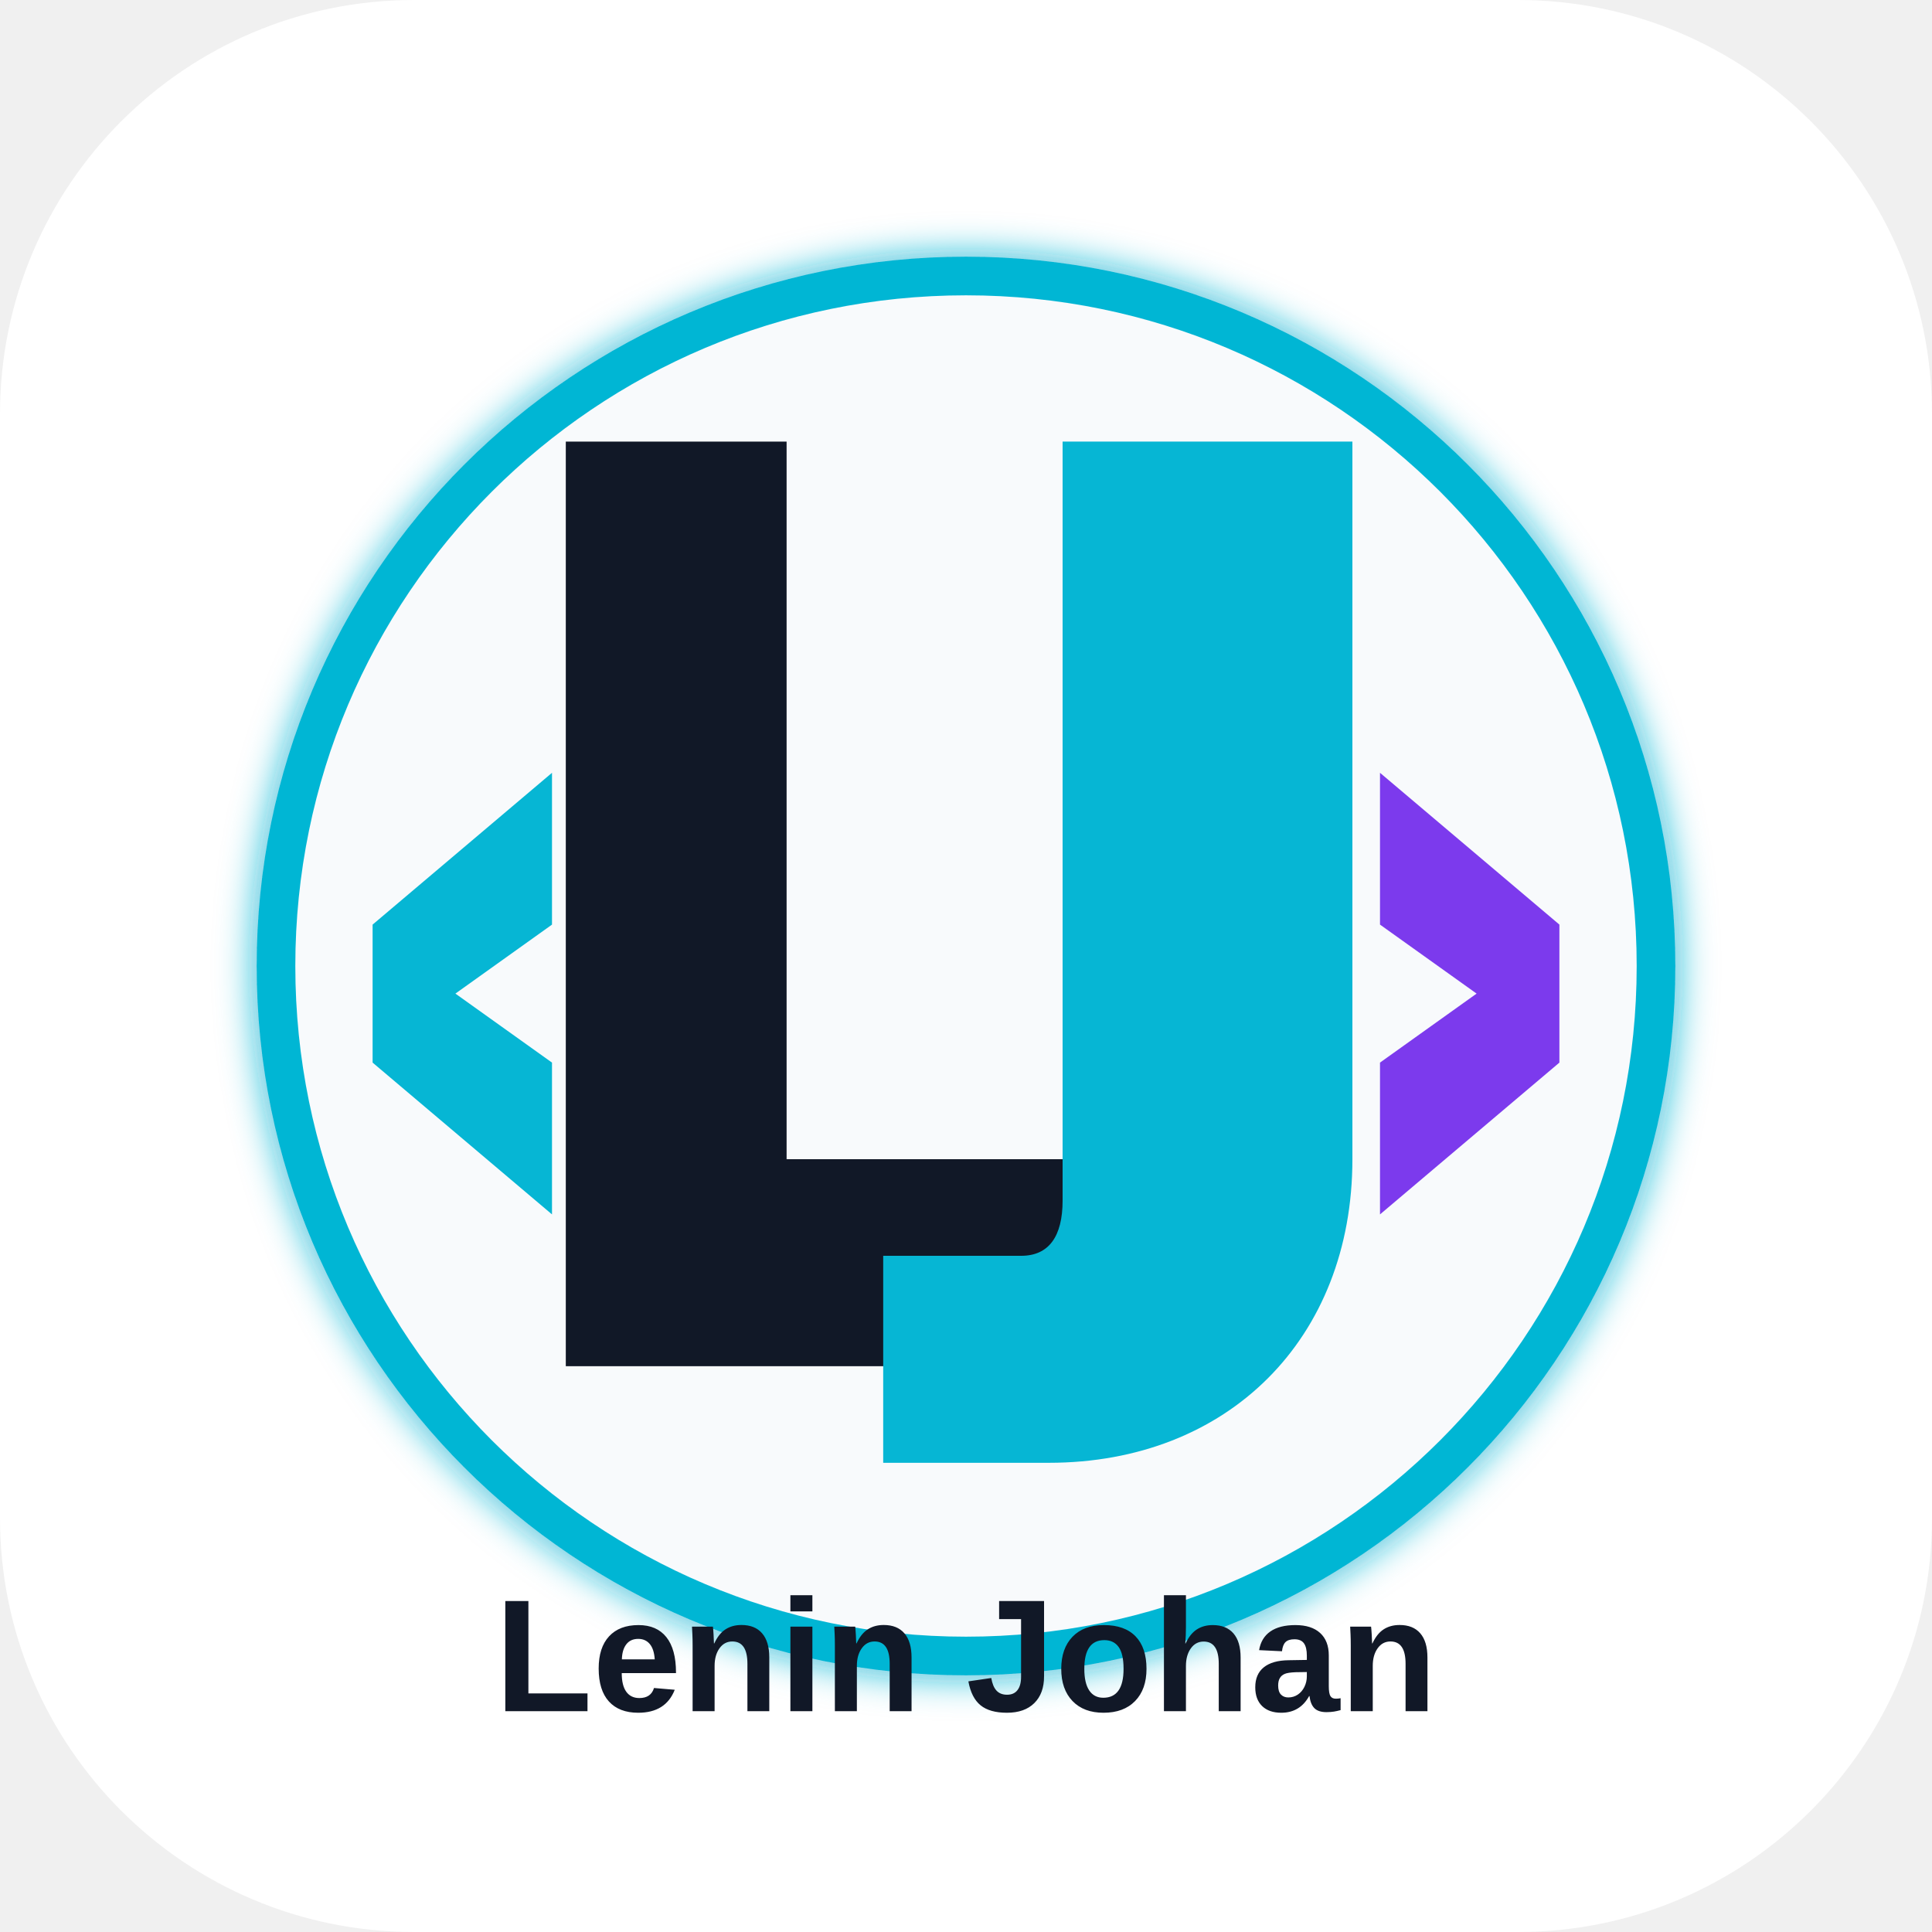
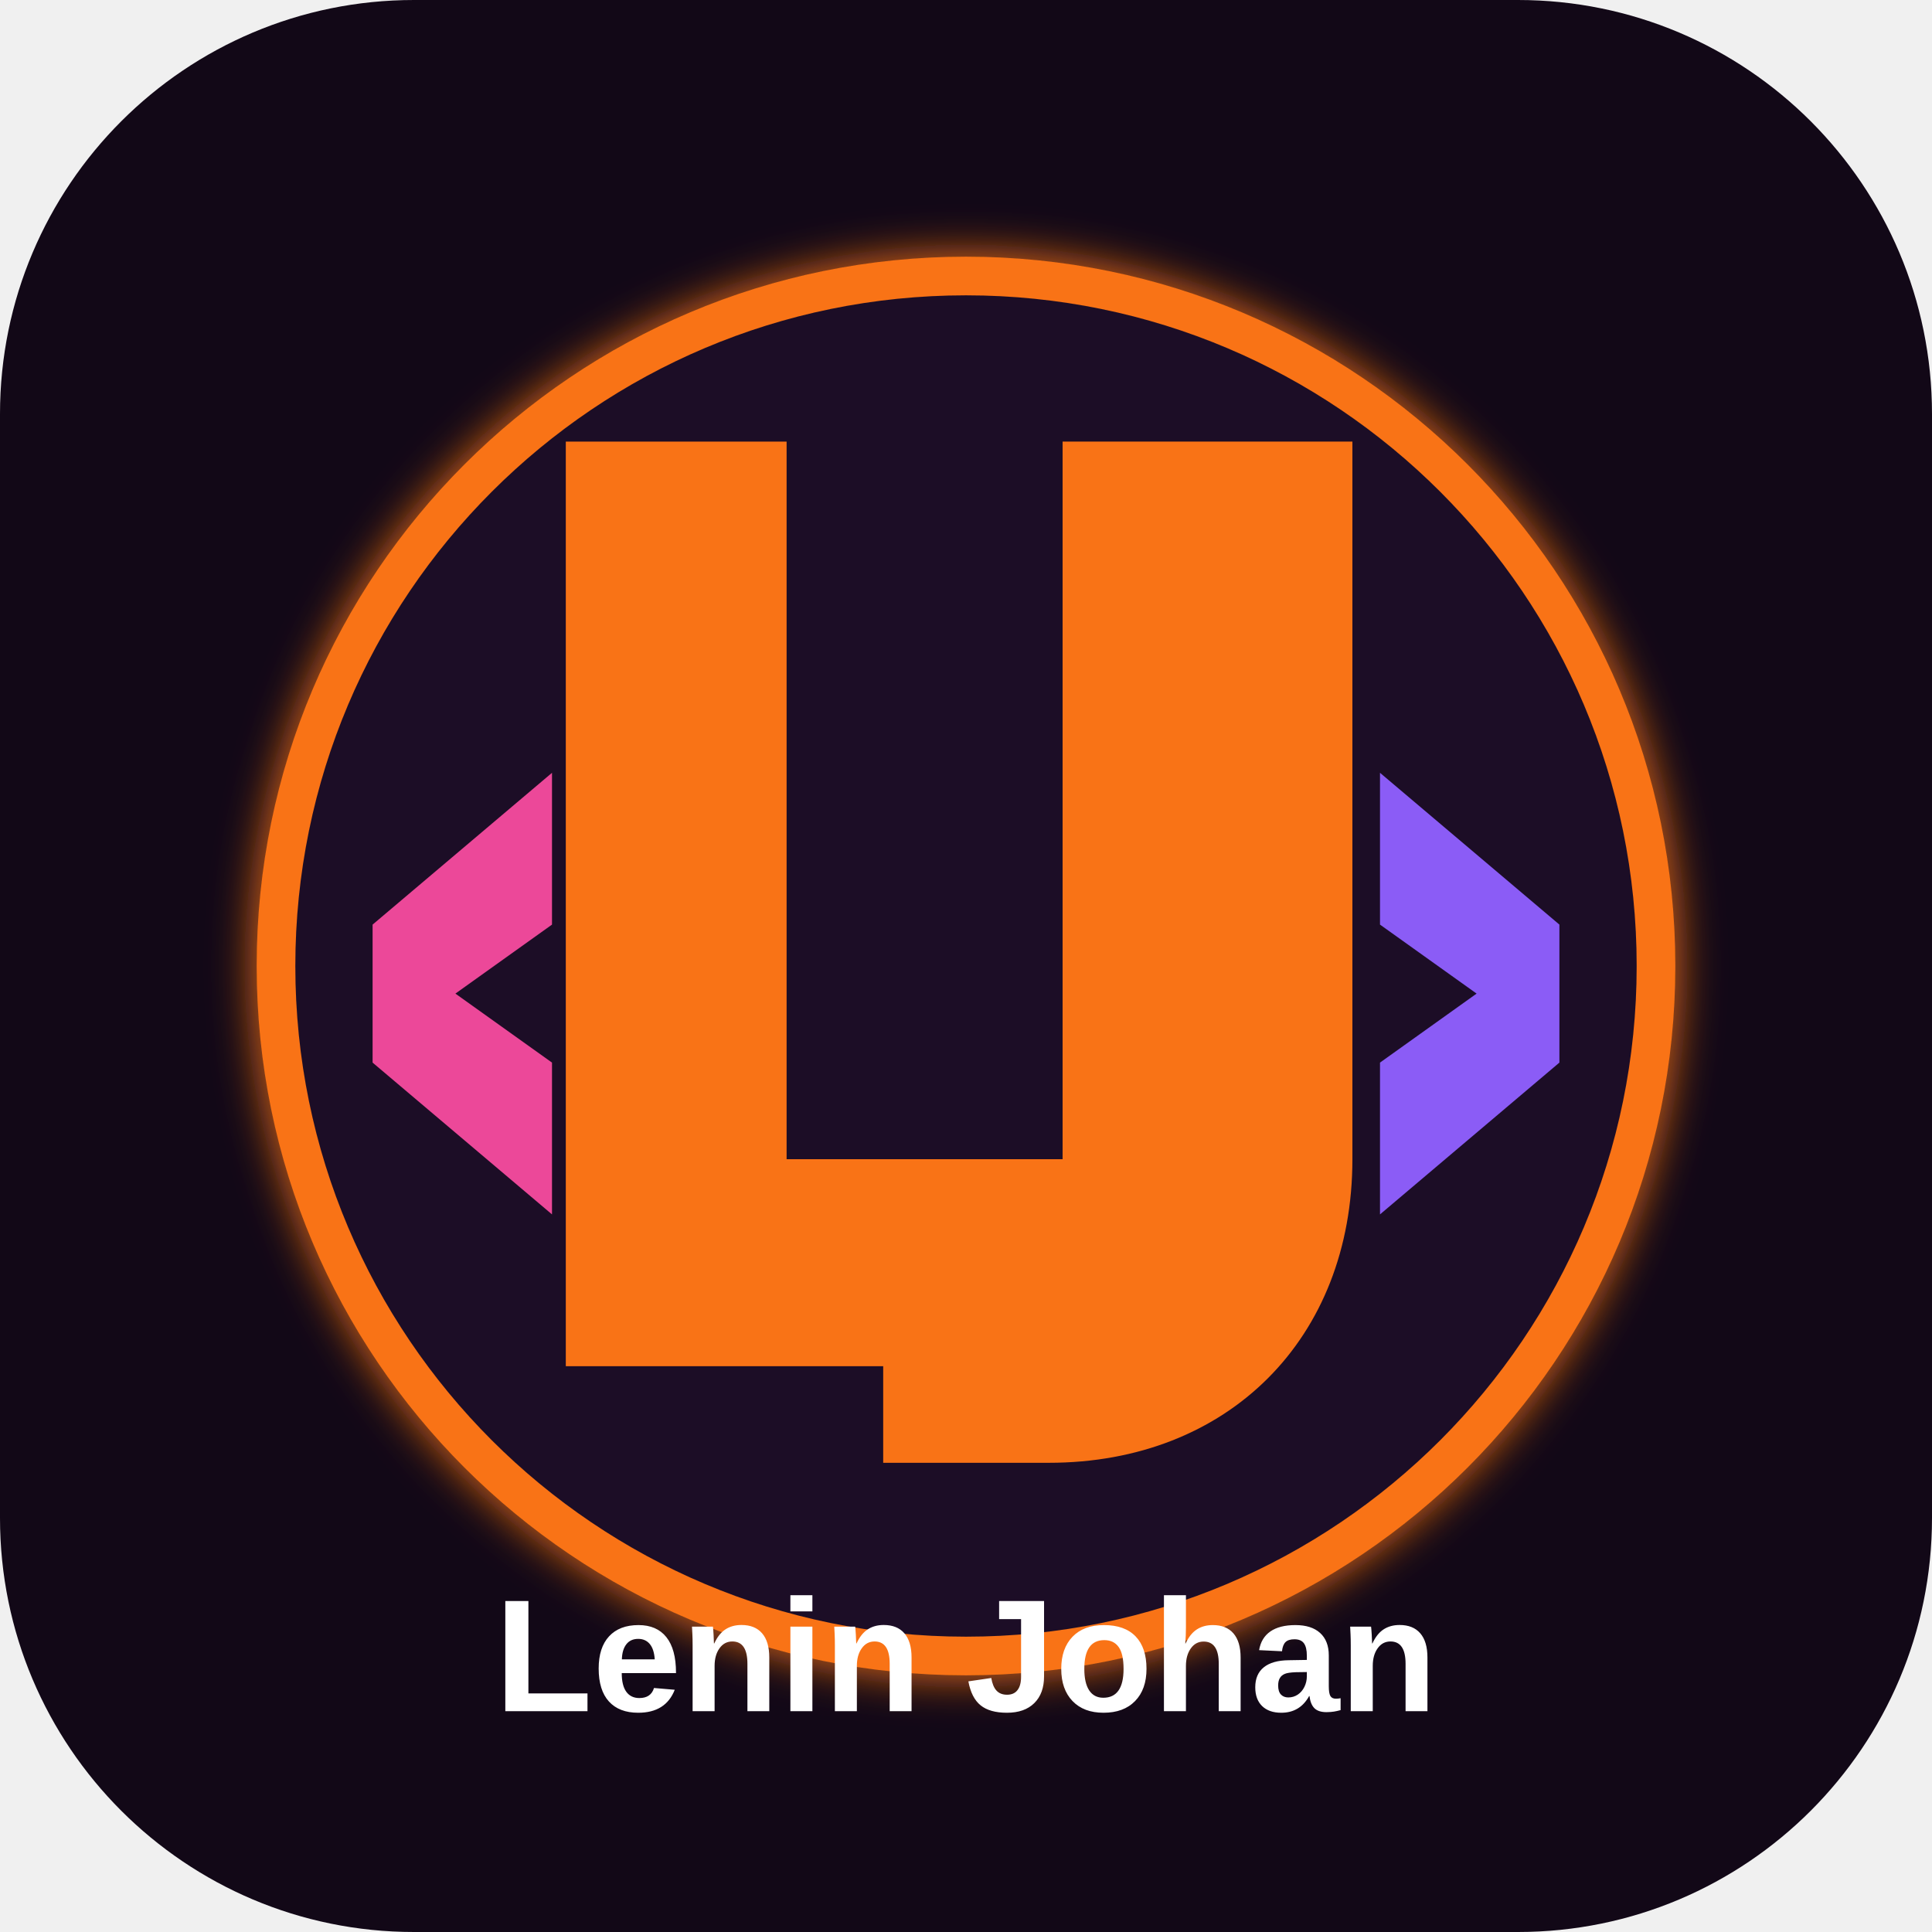
<svg xmlns="http://www.w3.org/2000/svg" width="700" height="700" viewBox="0 0 700 700" fill="none">
  <defs>
-     <linearGradient id="g" x1="120" y1="120" x2="580" y2="580">
-       <stop stop-color="#06B6D4" />
-       <stop offset="0.55" stop-color="#3B82F6" />
-       <stop offset="1" stop-color="#7C3AED" />
+     <linearGradient id="g" x1="100" y1="100" x2="600" y2="600">
+       <stop stop-color="#F97316" />
+       <stop offset="0.45" stop-color="#EC4899" />
+       <stop offset="1" stop-color="#8B5CF6" />
    </linearGradient>
    <filter id="glow">
-       <feGaussianBlur stdDeviation="7" result="blur" />
+       <feGaussianBlur stdDeviation="8" result="blur" />
      <feMerge>
        <feMergeNode in="blur" />
        <feMergeNode in="SourceGraphic" />
      </feMerge>
    </filter>
  </defs>
-   <rect width="700" height="700" rx="150" fill="#FFFFFF" />
-   <circle cx="350" cy="350" r="250" fill="#F8FAFC" stroke="url(#g)" stroke-width="14" filter="url(#glow)" />
-   <path d="M205 160H285V420H430V495H205V160Z" fill="#111827" />
+   <rect width="700" height="700" rx="150" fill="#120817" />
+   <circle cx="350" cy="350" r="250" fill="#1E1028" stroke="url(#g)" stroke-width="14" filter="url(#glow)" />
+   <path d="M205 160H285V420H430V495H205V160Z" fill="#F97316" />
  <path d="M385 160H490V420C490 485 445 530 380 530H320V455H370C380 455 385 448 385 435V160Z" fill="url(#g)" />
-   <path d="M135 335L200 280V335L165 360L200 385V440L135 385V335Z" fill="#06B6D4" />
-   <path d="M565 335L500 280V335L535 360L500 385V440L565 385V335Z" fill="#7C3AED" />
-   <text x="350" y="620" text-anchor="middle" font-size="58" font-family="Arial" font-weight="900" fill="#111827">Lenin Johan</text>
+   <path d="M135 335L200 280V335L165 360L200 385V440L135 385V335Z" fill="#EC4899" />
+   <path d="M565 335L500 280V335L535 360L500 385V440L565 385V335Z" fill="#8B5CF6" />
+   <text x="350" y="620" text-anchor="middle" font-size="58" font-family="Arial" font-weight="900" fill="white">Lenin Johan</text>
</svg>
